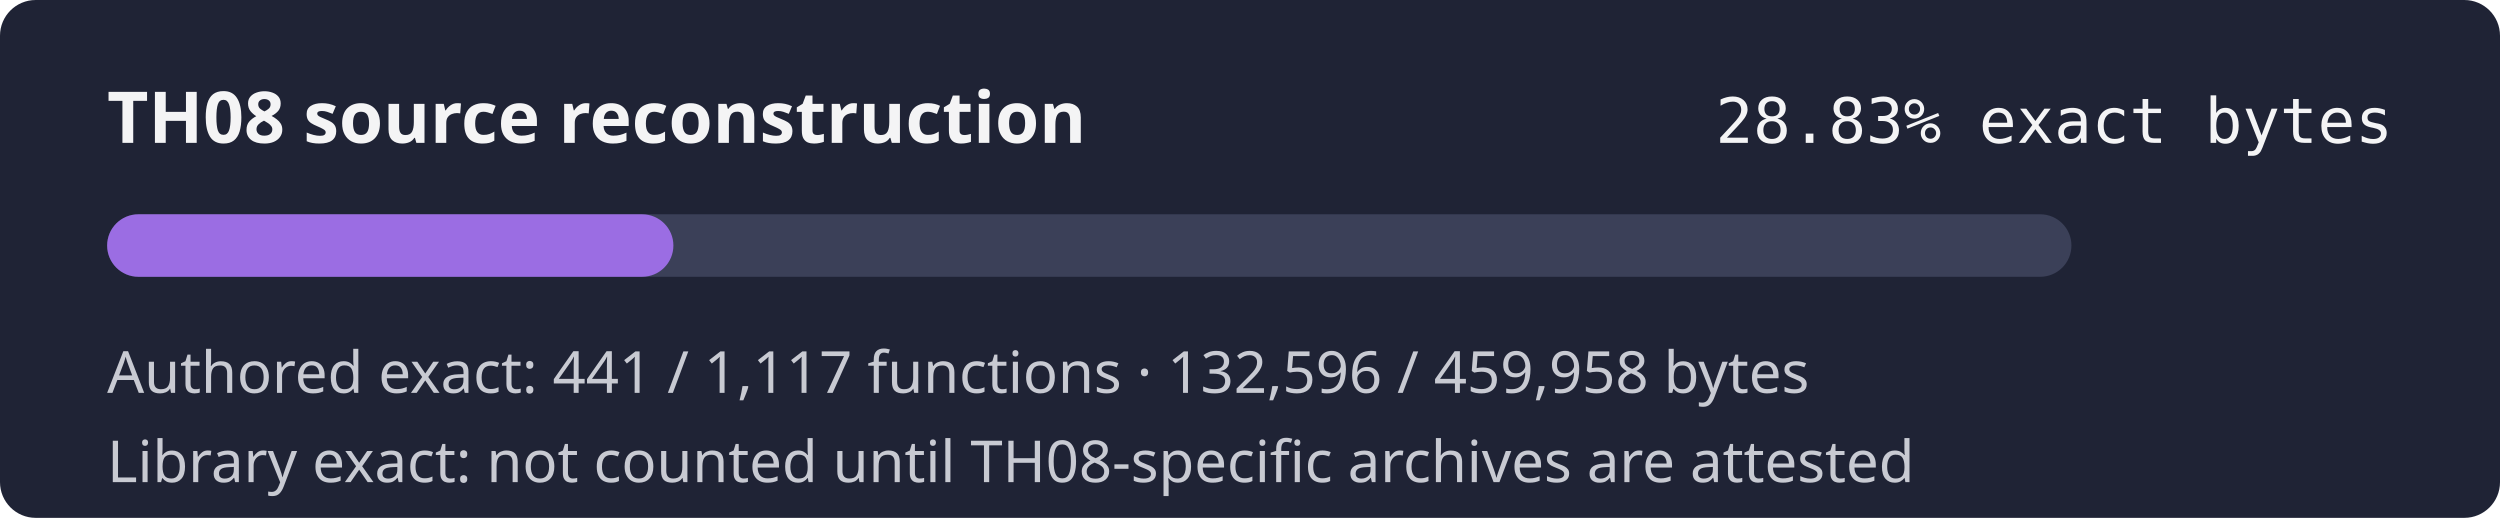
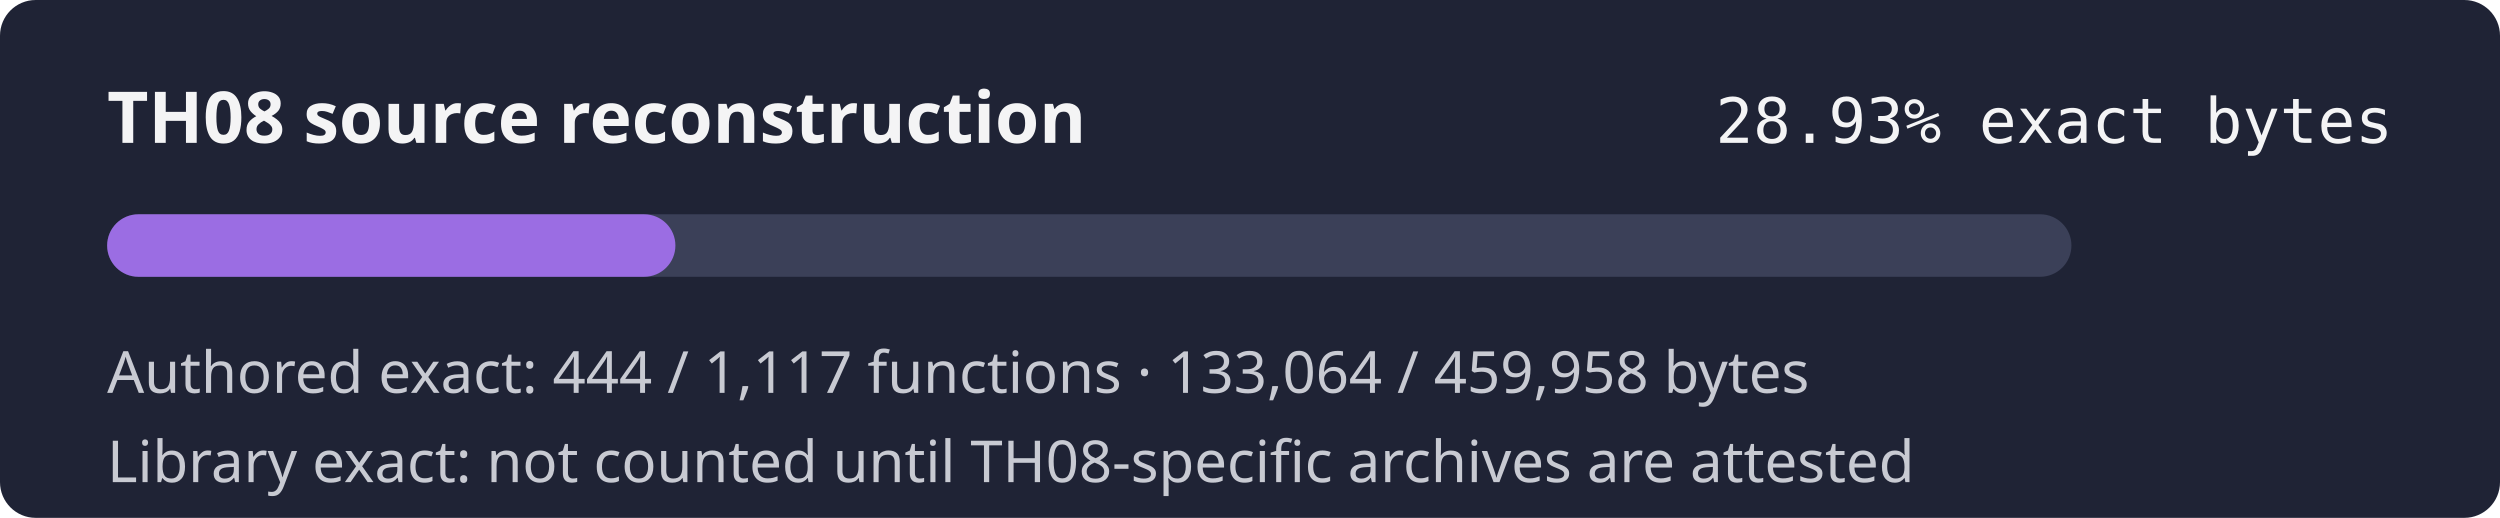
- <svg xmlns="http://www.w3.org/2000/svg" width="560" height="116" role="img" aria-label="TH08 reconstruction progress 28.83% exact authored bytes">
+ <svg xmlns="http://www.w3.org/2000/svg" width="560" height="116" role="img" aria-label="TH08 reconstruction progress 28.93% exact authored bytes">
  <rect width="560" height="116" rx="8" fill="#1f2335" />
  <text x="24" y="32" fill="#f4f4f5" font-family="sans-serif" font-size="16" font-weight="600">TH08 source reconstruction</text>
-   <text x="536" y="32" fill="#f4f4f5" text-anchor="end" font-family="monospace" font-size="14">28.83% exact bytes</text>
+   <text x="536" y="32" fill="#f4f4f5" text-anchor="end" font-family="monospace" font-size="14">28.93% exact bytes</text>
  <rect x="24" y="48" width="440" height="14" rx="7" fill="#3b4058" />
-   <rect x="24" y="48" width="126.84" height="14" rx="7" fill="#9b6de3" />
-   <text x="24" y="88" fill="#c8cad2" font-family="sans-serif" font-size="13">Authored exact: 441 / 1,117 functions · 132,596 / 459,958 bytes</text>
+   <rect x="24" y="48" width="127.29" height="14" rx="7" fill="#9b6de3" />
+   <text x="24" y="88" fill="#c8cad2" font-family="sans-serif" font-size="13">Authored exact: 444 / 1,117 functions · 133,064 / 459,958 bytes</text>
  <text x="24" y="108" fill="#c8cad2" font-family="sans-serif" font-size="13">Library exact: not counted until TH08-specific archives are attested</text>
</svg>
